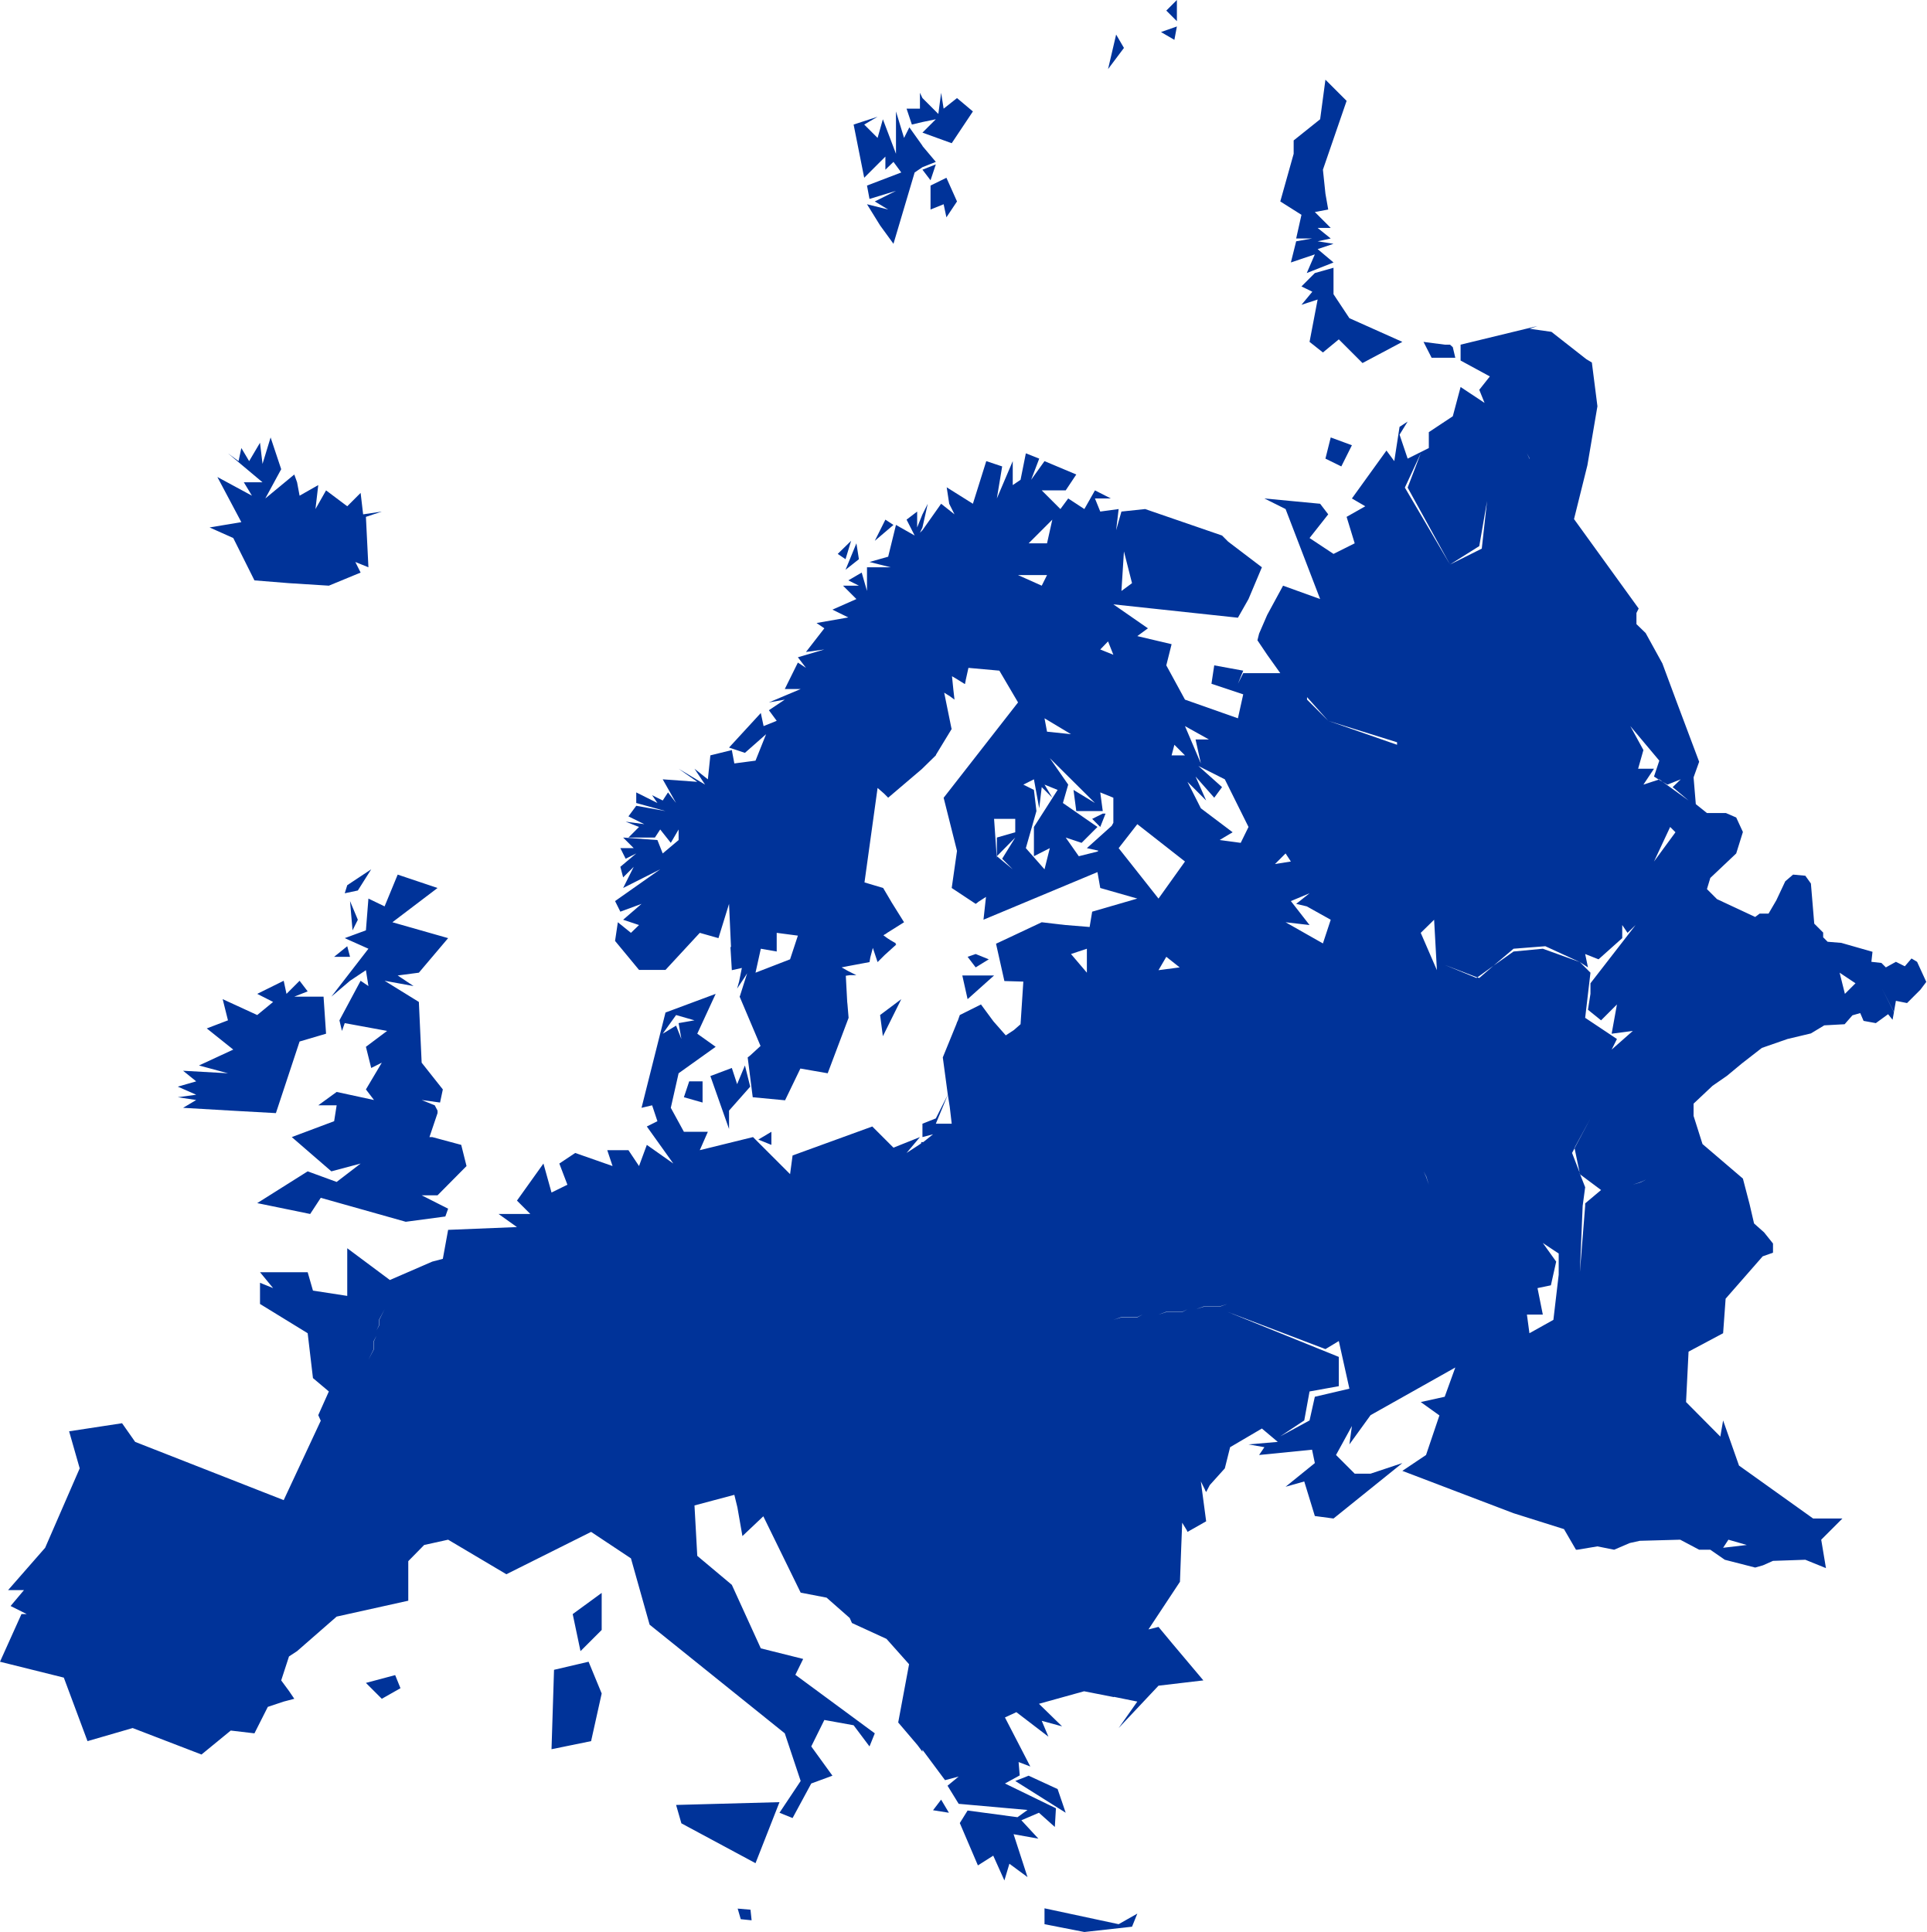
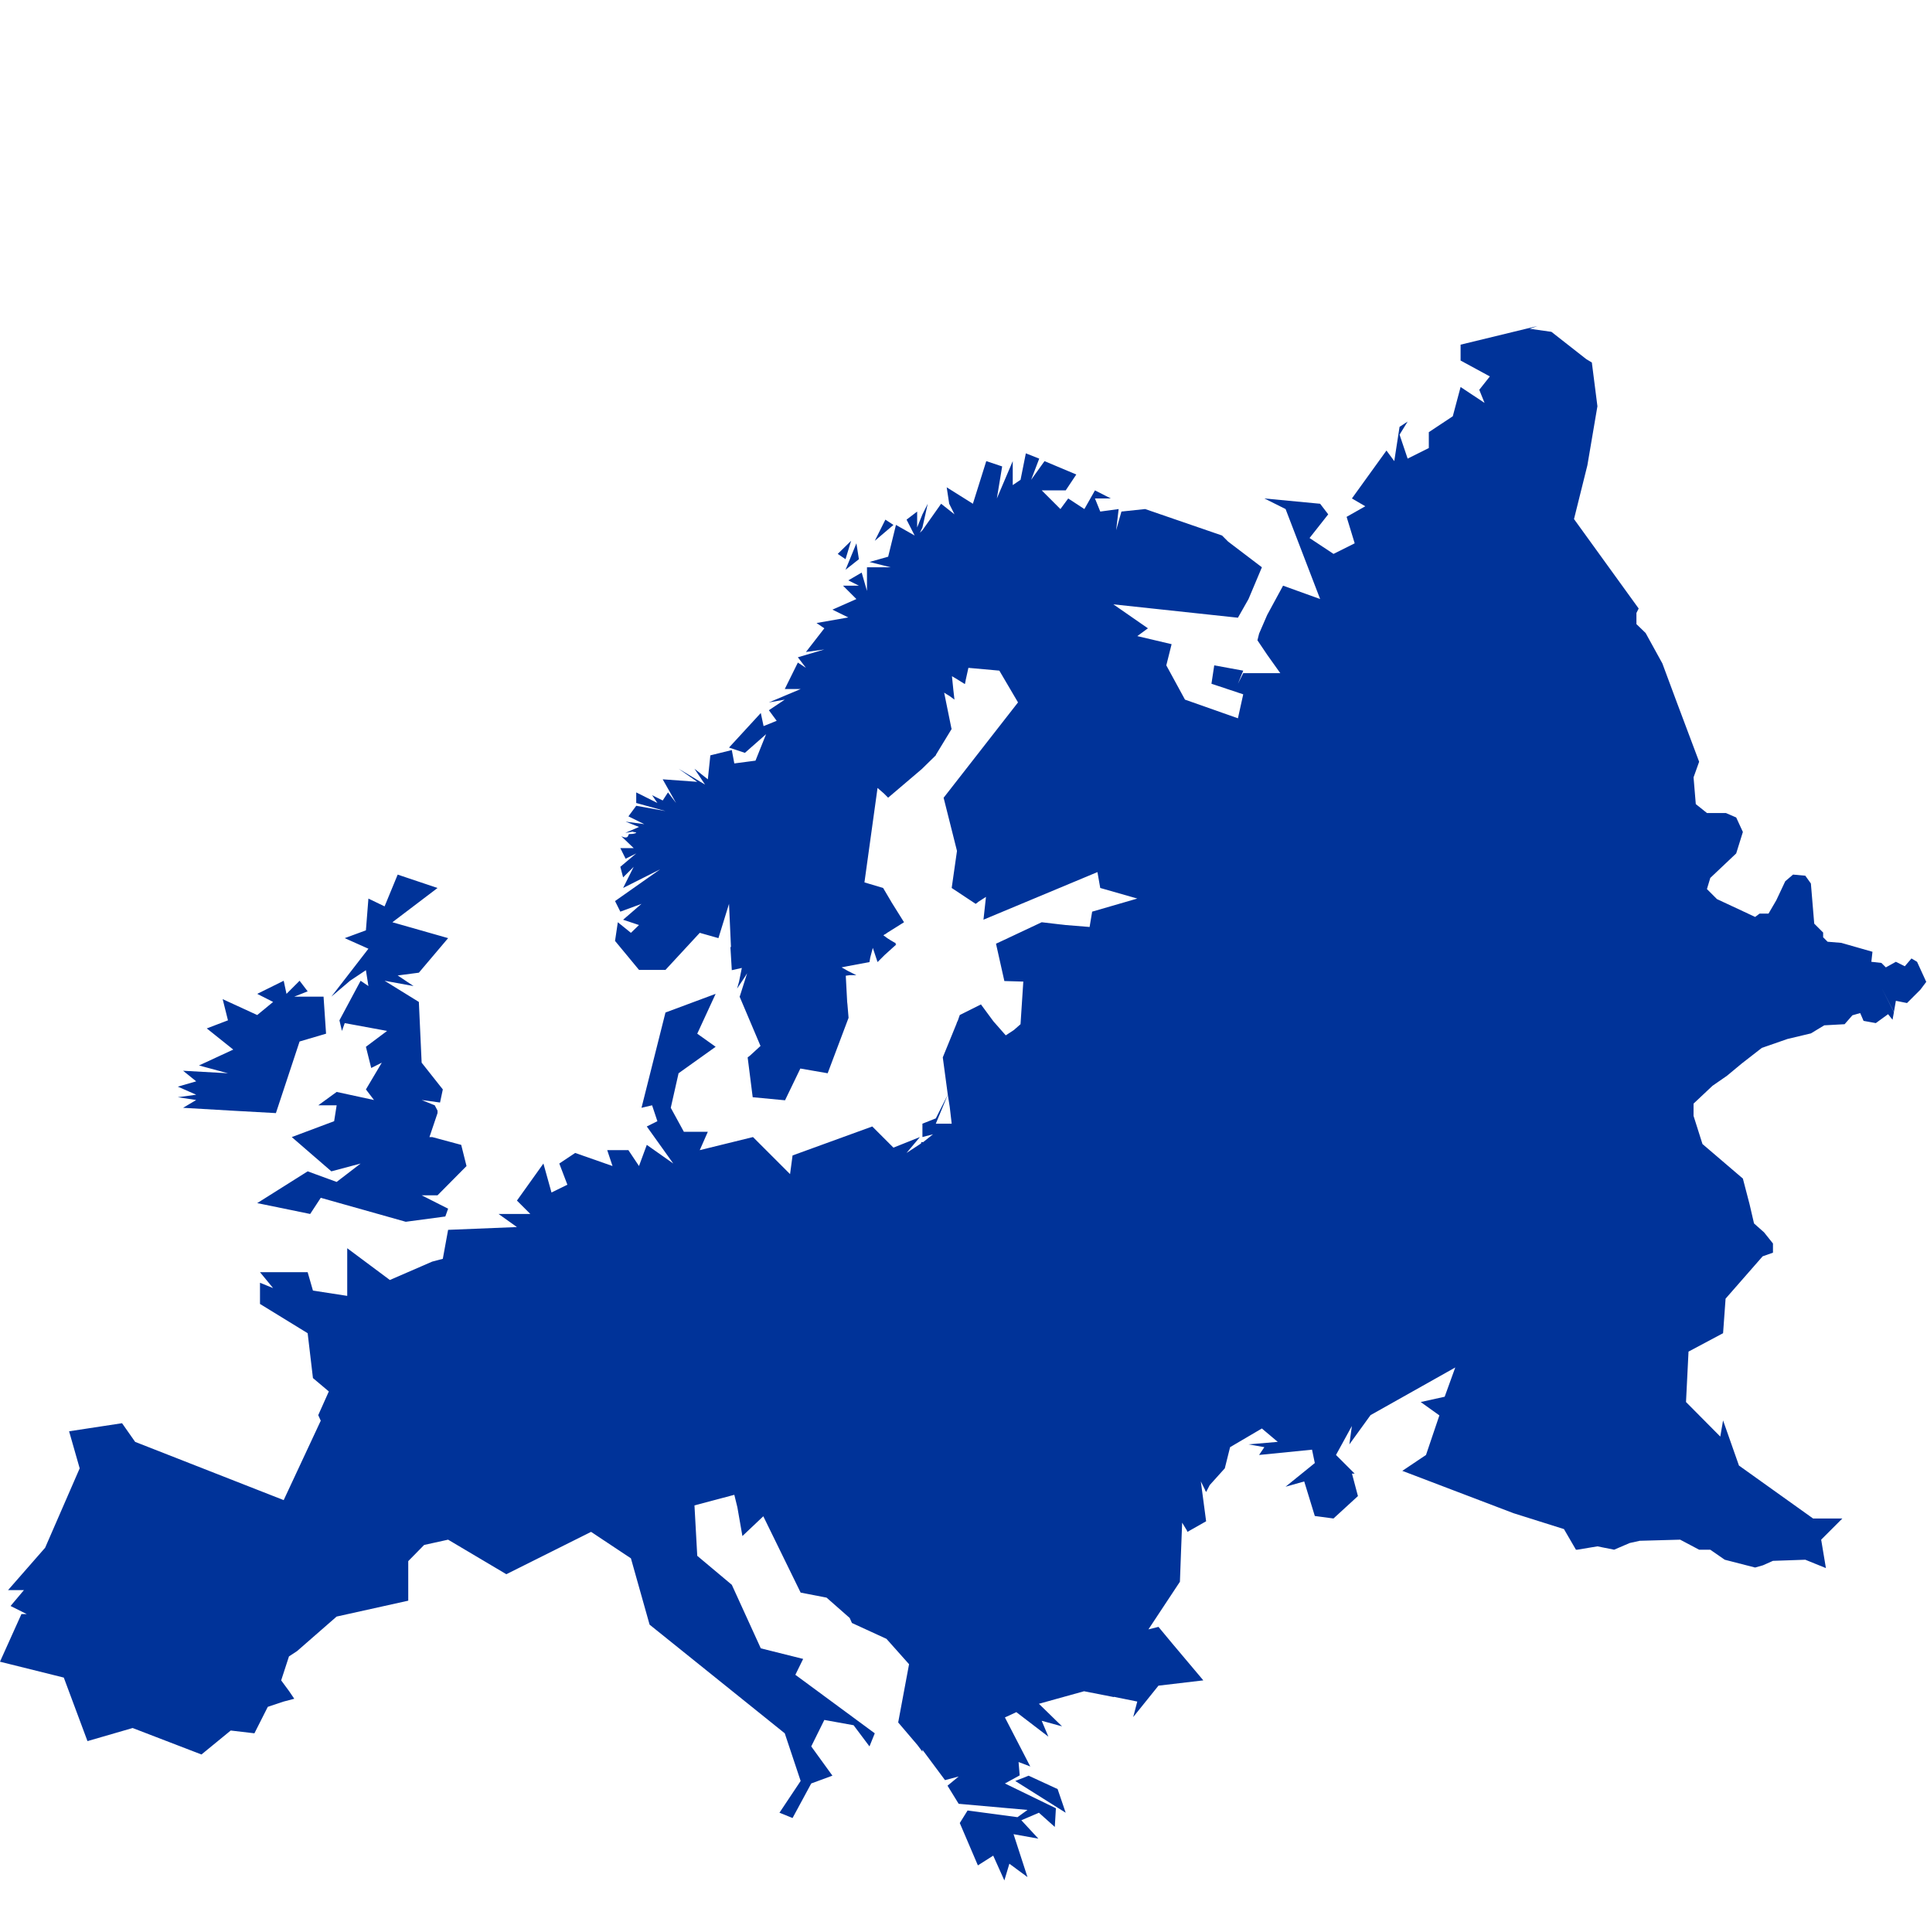
<svg xmlns="http://www.w3.org/2000/svg" width="350" height="351.114" id="svg6305" version="1.0">
  <defs id="defs6307">
    <linearGradient id="linearGradient15386">
      <stop style="stop-color:#35a5ec;stop-opacity:1" offset="0" id="stop15388" />
      <stop style="stop-color:#2681da;stop-opacity:1" offset="1" id="stop15390" />
    </linearGradient>
  </defs>
  <g id="layer1" transform="translate(426.4286,146.052)">
-     <g>
-       <path style="fill:#003399;fill-opacity:1;fill-rule:evenodd;stroke:none;stroke-width:0.2;stroke-linecap:butt;stroke-linejoin:miter;stroke-miterlimit:4;stroke-dasharray:none;stroke-opacity:1" d="M -212.59,-146.052 L -214.515,-144.128 L -213.046,-142.659 L -212.59,-142.204 L -212.59,-146.052 z M -212.59,-141.241 L -215.477,-140.229 L -213.046,-138.811 L -212.59,-141.241 z M -223.629,-139.773 L -225.098,-133.494 L -222.211,-137.342 L -223.629,-139.773 z M -185.601,-131.57 L -186.563,-124.379 L -191.374,-120.531 L -191.374,-118.101 L -193.804,-109.442 L -189.956,-107.011 L -190.918,-102.707 L -188.032,-102.707 L -190.918,-102.201 L -191.88,-98.352 L -187.525,-99.821 L -188.994,-96.428 L -184.133,-98.352 L -187.019,-100.783 L -184.133,-101.745 L -187.019,-102.201 L -184.639,-102.707 L -187.019,-104.631 L -184.639,-104.631 L -187.525,-107.518 L -185.095,-107.973 L -185.601,-110.86 L -186.057,-115.214 L -181.753,-127.722 L -185.601,-131.57 z M -259.277,-129.19 L -259.277,-126.304 L -261.708,-126.304 L -260.746,-123.417 L -258.822,-123.873 L -256.391,-124.379 L -258.822,-121.949 L -253.505,-120.025 L -249.656,-125.797 L -252.543,-128.228 L -254.973,-126.304 L -255.429,-129.19 L -255.935,-125.342 L -258.822,-128.228 L -259.277,-129.19 z M -263.632,-125.797 L -263.632,-118.101 L -266.012,-124.379 L -266.974,-120.987 L -269.405,-123.417 L -266.974,-124.835 L -271.329,-123.417 L -269.405,-113.746 L -265.556,-117.594 L -265.556,-115.214 L -264.088,-116.632 L -262.67,-114.708 L -268.898,-112.328 L -268.442,-109.897 L -263.632,-111.366 L -267.48,-109.442 L -265.05,-107.973 L -268.898,-108.935 L -266.518,-105.087 L -264.088,-101.745 L -260.239,-114.708 L -258.822,-115.67 L -256.391,-116.632 L -258.822,-119.518 L -258.822,-119.569 L -261.201,-122.911 L -262.164,-120.987 L -263.632,-125.797 z M -256.391,-116.176 L -258.822,-115.214 L -257.353,-113.29 L -256.391,-116.176 z M -254.467,-113.746 L -257.353,-112.328 L -257.353,-107.973 L -254.973,-108.935 L -254.467,-106.555 L -252.543,-109.442 L -254.467,-113.746 z M -184.133,-97.39 L -187.525,-96.428 L -189.956,-93.998 L -187.981,-93.035 L -189.956,-90.656 L -187.019,-91.618 L -188.487,-83.921 L -186.057,-81.997 L -183.17,-84.377 L -178.866,-80.072 L -171.625,-83.921 L -181.246,-88.225 L -184.133,-92.58 L -184.133,-97.39 z M -147.067,-86.807 L -161.042,-83.415 L -161.042,-80.528 L -155.725,-77.642 L -157.65,-75.211 L -156.688,-72.831 L -161.042,-75.718 L -162.46,-70.401 L -166.815,-67.515 L -166.815,-64.628 L -170.663,-62.704 L -172.132,-67.059 L -170.663,-69.439 L -172.132,-68.477 L -173.094,-62.248 L -174.512,-64.173 L -180.791,-55.463 L -178.36,-54.045 L -181.753,-52.121 L -180.284,-47.311 L -184.133,-45.386 L -188.487,-48.273 L -185.095,-52.577 L -186.563,-54.501 L -196.69,-55.463 L -192.842,-53.539 L -186.563,-37.183 L -193.298,-39.614 L -196.184,-34.297 L -197.653,-30.904 L -197.956,-29.689 L -196.184,-27.056 L -193.804,-23.714 L -195.222,-23.714 L -200.539,-23.714 L -201.501,-21.79 L -200.539,-24.17 L -205.805,-25.132 L -206.311,-21.79 L -200.539,-19.866 L -201.501,-15.511 L -211.122,-18.904 L -214.515,-25.132 L -213.552,-28.98 L -219.781,-30.449 L -217.857,-31.866 L -224.135,-36.221 L -201.501,-33.791 L -199.577,-37.183 L -197.146,-42.956 L -203.273,-47.614 L -203.425,-47.766 L -204.387,-48.728 L -218.363,-53.539 L -222.667,-53.083 L -223.629,-49.691 L -223.173,-53.539 L -226.515,-53.083 L -227.477,-55.463 L -224.591,-55.463 L -227.477,-56.932 L -229.402,-53.539 L -232.339,-55.463 L -233.756,-53.539 L -236.187,-55.969 L -237.149,-56.932 L -232.794,-56.932 L -230.87,-59.818 L -236.643,-62.248 L -239.073,-58.856 L -237.605,-62.704 L -240.035,-63.666 L -240.997,-58.856 L -242.415,-57.894 L -242.415,-62.248 L -245.302,-55.463 L -244.339,-61.286 L -247.226,-62.248 L -249.656,-54.501 L -254.416,-57.489 L -253.96,-54.501 L -252.998,-52.577 L -255.429,-54.501 L -258.822,-49.691 L -259.277,-49.235 L -258.822,-50.197 L -257.859,-54.501 L -258.822,-52.577 L -259.784,-50.197 L -259.784,-53.083 L -261.708,-51.615 L -260.239,-48.728 L -263.632,-50.653 L -265.05,-44.88 L -268.442,-43.918 L -264.594,-42.956 L -268.898,-42.956 L -268.898,-38.652 L -269.86,-41.994 L -272.291,-40.576 L -270.367,-39.614 L -273.253,-39.614 L -270.822,-37.183 L -275.177,-35.259 L -272.291,-33.841 L -278.063,-32.829 L -276.646,-31.866 L -279.988,-27.562 L -276.646,-28.018 L -281.456,-26.6 L -279.988,-24.676 L -281.456,-25.638 L -283.836,-20.828 L -280.95,-20.828 L -286.722,-18.397 L -283.836,-18.904 L -286.722,-16.979 L -285.304,-15.055 L -287.684,-14.093 L -288.191,-16.473 L -293.963,-10.194 L -291.077,-9.232 L -287.229,-12.625 L -289.153,-7.814 L -293.001,-7.308 L -293.457,-9.738 L -297.356,-8.776 L -297.812,-4.421 L -300.242,-6.346 L -298.318,-3.459 L -303.128,-6.346 L -299.736,-3.966 L -306.015,-4.421 L -303.584,-0.117 L -305.053,-2.042 L -306.015,-0.573 L -307.939,-1.535 L -306.977,-0.117 L -310.825,-2.042 L -310.825,-0.117 L -305.508,1.351 L -310.825,0.389 L -312.243,2.313 L -309.357,3.731 L -312.749,3.275 L -310.319,4.237 L -312.243,6.162 L -307.433,6.162 L -306.471,4.693 L -304.546,7.124 L -303.128,4.693 L -303.128,6.617 L -306.015,9.048 L -306.977,6.617 L -313.205,6.162 L -311.281,8.086 L -313.712,8.086 L -312.749,10.01 L -310.825,9.048 L -313.712,11.478 L -313.205,13.403 L -311.281,11.478 L -313.205,15.327 L -306.471,11.934 L -314.674,17.707 L -313.712,19.631 L -309.863,18.213 L -313.205,21.099 L -310.319,22.061 L -311.787,23.479 L -314.167,21.555 L -314.674,24.948 L -310.319,30.214 L -305.508,30.214 L -299.28,23.479 L -295.887,24.441 L -293.963,18.213 L -293.609,26.062 L -293.71,26.062 L -293.457,30.265 L -291.634,29.859 C -291.634,29.859 -291.939,31.365 -292.14,32.341 L -292.495,33.607 L -291.482,32.087 C -291.064,31.467 -290.672,30.822 -290.672,30.822 L -291.988,34.974 L -292.039,35.075 L -288.241,44.038 L -290.115,45.759 L -290.571,46.114 L -290.571,46.164 L -289.659,53.355 L -283.785,53.912 L -281,48.139 L -276.038,49 L -272.24,38.923 L -272.443,36.493 L -272.493,36.037 L -272.747,31.277 L -272.038,31.176 L -270.822,31.176 L -272.341,30.416 L -273.506,29.758 L -272.24,29.505 L -268.442,28.796 L -268.291,27.935 L -267.835,26.214 L -266.974,28.796 L -265.708,27.53 L -263.581,25.606 L -263.733,25.505 L -263.632,25.403 L -264.746,24.745 L -264.949,24.593 L -264.999,24.593 L -265.911,23.935 L -265.708,23.783 L -265.506,23.682 L -265.151,23.429 L -262.164,21.555 L -264.442,17.909 L -264.645,17.555 L -265.961,15.327 L -269.354,14.314 L -266.974,-2.852 L -265.809,-1.839 L -265.05,-1.079 L -258.923,-6.295 L -258.822,-6.396 L -256.391,-8.776 L -256.34,-8.928 L -253.505,-13.587 L -253.555,-13.688 L -254.872,-20.169 L -254.062,-19.663 L -253.96,-19.612 L -252.998,-18.904 L -253.201,-20.676 L -253.454,-23.157 L -252.846,-22.803 L -251.125,-21.739 L -251.125,-21.79 L -251.074,-21.79 L -251.023,-22.144 L -250.973,-22.296 L -250.973,-22.397 L -250.466,-24.676 L -244.846,-24.17 L -241.453,-18.397 L -254.922,-1.13 L -254.973,-1.079 L -252.543,8.592 L -253.505,15.327 L -249.15,18.213 L -248.795,17.96 L -248.745,17.909 L -248.694,17.859 L -247.276,16.947 L -247.378,17.859 L -247.732,21.099 L -247.631,21.049 L -227.022,12.441 L -226.515,15.327 L -219.781,17.251 L -227.984,19.631 L -228.44,22.365 L -228.44,22.416 L -232.794,22.061 L -233.655,21.96 L -233.706,21.96 L -237.149,21.555 L -244.036,24.796 L -245.453,25.454 L -243.934,32.239 L -240.491,32.341 L -240.997,40.088 L -242.213,41.151 L -243.681,42.114 L -245.909,39.582 L -246.061,39.379 L -248.188,36.493 L -252.036,38.417 L -252.391,39.43 L -252.543,39.734 L -252.644,40.037 L -255.125,46.114 L -254.214,52.899 L -253.859,55.127 L -253.505,58.165 L -256.391,58.165 L -254.214,52.899 L -256.391,57.203 L -258.822,58.165 L -258.822,60.596 L -256.897,60.09 L -258.67,61.507 L -258.72,61.507 L -259.024,61.507 L -259.075,61.761 L -261.708,63.482 L -259.277,60.596 L -264.088,62.52 L -267.936,58.672 L -282.418,63.938 L -282.874,67.331 L -289.609,60.596 L -299.28,62.976 L -297.812,59.634 L -302.166,59.634 L -304.546,55.279 L -303.128,49 L -296.394,44.19 L -299.736,41.81 L -296.394,34.569 L -305.508,37.961 L -309.863,55.279 L -307.939,54.823 L -306.977,57.71 L -308.901,58.672 L -304.091,65.406 L -308.901,62.014 L -310.319,65.862 L -312.243,62.976 L -316.091,62.976 L -315.129,65.862 L -321.915,63.482 L -324.801,65.406 L -323.333,69.255 L -326.219,70.673 L -327.687,65.406 L -332.498,72.141 L -330.067,74.572 L -335.84,74.572 L -332.498,76.951 L -345.005,77.458 L -345.967,82.724 L -347.891,83.23 L -355.588,86.572 L -363.335,80.8 L -363.335,89.459 L -369.564,88.497 L -370.526,85.155 L -379.185,85.155 L -376.805,88.041 L -379.185,87.079 L -379.185,90.927 L -370.526,96.244 L -369.564,104.397 L -366.677,106.827 L -368.602,111.131 L -368.146,112.144 L -374.881,126.575 L -401.87,115.992 L -404.25,112.6 L -413.871,114.068 L -411.947,120.803 L -418.225,135.234 L -424.96,142.931 L -422.074,142.931 L -424.504,145.817 L -421.567,147.286 L -422.53,147.286 L -426.429,155.945 L -414.833,158.831 L -410.529,170.376 L -402.326,167.996 L -389.818,172.807 L -384.502,168.452 L -380.197,168.958 L -377.767,164.148 L -374.881,163.186 L -372.956,162.679 L -373.918,161.261 L -375.336,159.337 L -373.918,154.982 L -372.45,154.02 L -365.26,147.741 L -352.246,144.855 L -352.246,137.665 L -349.36,134.728 L -345.005,133.766 L -334.422,140.045 L -319.028,132.348 L -311.787,137.158 L -308.395,149.21 L -283.836,168.958 L -280.95,177.617 L -284.798,183.39 L -282.418,184.352 L -279.025,178.073 L -275.177,176.655 L -279.025,171.338 L -276.646,166.528 L -271.329,167.49 L -268.442,171.338 L -267.48,168.958 L -281.912,158.324 L -280.494,155.438 L -288.191,153.514 L -293.457,141.969 L -299.736,136.703 L -300.242,127.537 L -293.001,125.613 L -292.444,127.892 L -291.533,133.107 L -287.735,129.512 L -280.95,143.387 L -276.24,144.298 L -272.038,147.995 L -271.633,148.906 L -265.354,151.792 L -261.252,156.4 L -263.227,166.983 L -259.733,171.085 L -258.822,172.3 L -258.822,171.946 L -254.72,177.465 L -252.239,176.807 L -254.264,178.478 L -252.239,181.769 L -239.732,182.883 L -241.554,184.2 L -250.618,182.985 L -252.036,185.263 L -248.745,192.96 L -245.96,191.188 L -243.934,195.694 L -243.023,192.656 L -239.732,195.087 L -242.263,187.289 L -237.757,188.099 L -240.846,184.757 L -237.655,183.39 L -234.769,185.972 L -234.567,182.579 L -243.833,178.073 L -241.149,176.604 L -241.352,174.174 L -239.225,174.984 L -243.833,166.072 L -241.757,165.11 L -235.934,169.566 L -237.149,166.68 L -233.453,167.692 L -237.655,163.591 L -229.452,161.312 L -224.034,162.375 L -224.034,162.325 L -219.781,163.186 L -223.173,167.996 L -215.932,160.299 L -207.78,159.337 L -213.451,152.603 L -215.932,149.615 L -217.755,150.071 L -212.033,141.412 L -211.831,135.892 L -211.628,130.677 L -210.767,132.095 L -210.666,132.348 L -207.273,130.424 L -208.236,123.183 L -207.476,124.702 L -207.476,124.752 L -207.273,125.107 L -206.615,123.841 L -203.881,120.803 L -202.919,116.954 L -197.146,113.562 L -194.26,115.992 L -199.577,116.448 L -196.69,116.954 L -197.653,118.372 L -188.032,117.41 L -187.525,119.841 L -192.842,124.145 L -189.449,123.183 L -187.525,129.462 L -184.133,129.917 L -171.625,119.841 L -177.398,121.765 L -180.284,121.765 L -183.677,118.372 L -180.791,113.106 L -181.246,116.448 L -177.398,111.131 L -162.004,102.472 L -163.929,107.789 L -168.283,108.751 L -164.891,111.182 L -167.321,118.372 L -171.625,121.259 L -151.421,128.955 L -142.256,131.842 L -140.079,135.589 L -139.826,135.589 L -136.18,134.981 L -133.142,135.589 L -130.306,134.373 L -128.483,133.968 L -121.141,133.766 L -117.697,135.589 L -115.672,135.589 L -113.039,137.412 L -107.519,138.829 L -106.102,138.424 L -104.279,137.614 L -98.405,137.412 L -94.658,138.931 L -95.519,133.766 L -91.67,129.917 L -96.987,129.917 L -110.456,120.296 L -113.343,112.093 L -113.849,115.03 L -120.077,108.751 L -119.622,99.586 L -113.343,96.244 L -112.887,89.965 L -106.152,82.268 L -104.279,81.61 L -104.279,79.939 L -105.899,77.914 L -107.722,76.293 L -108.532,72.799 L -109.747,68.141 L -117.09,61.862 L -118.71,56.748 L -118.71,54.52 L -115.267,51.279 L -112.634,49.456 L -109.95,47.228 L -106.304,44.392 L -101.646,42.772 L -97.392,41.759 L -94.962,40.291 L -91.265,40.088 L -89.847,38.468 L -88.429,38.063 L -87.822,39.48 L -85.594,39.886 L -83.366,38.265 L -82.556,39.278 L -82.302,37.911 L -84.48,33.607 L -82.302,37.86 L -81.948,35.835 L -79.922,36.24 L -77.492,33.809 L -76.429,32.391 L -78.1,28.745 L -79.112,28.138 L -80.328,29.556 L -81.948,28.745 L -83.771,29.758 L -84.581,28.948 L -86.404,28.745 L -86.201,26.923 L -91.873,25.302 L -94.354,25.1 L -95.164,24.289 L -95.164,23.429 L -96.784,21.808 L -97.392,14.517 L -98.405,13.099 L -100.633,12.896 L -102.051,14.112 L -103.671,17.555 L -105.089,19.985 L -106.709,19.985 L -107.519,20.593 L -114.457,17.352 L -116.28,15.529 L -115.672,13.504 L -110.963,9.048 L -109.747,5.149 L -110.963,2.516 L -112.836,1.706 L -116.28,1.706 L -118.305,0.085 L -118.71,-4.776 L -117.697,-7.612 L -121.748,-18.397 L -124.381,-25.486 L -127.42,-31.006 L -129.091,-32.626 L -129.091,-34.651 L -128.686,-35.462 L -140.433,-51.716 L -138.003,-61.489 L -136.18,-72.224 L -137.192,-80.174 L -138.205,-80.781 L -144.535,-85.744 L -148.484,-86.301 L -147.067,-86.807 z M -167.777,-83.921 L -166.308,-81.035 L -165.853,-81.035 L -162.004,-81.035 L -162.46,-82.959 L -162.966,-83.415 L -163.929,-83.415 L -167.777,-83.921 z M -377.26,-66.553 L -378.729,-61.742 L -379.185,-65.59 L -381.159,-62.248 L -382.577,-64.628 L -383.084,-62.248 L -385.008,-63.666 L -378.729,-58.4 L -382.122,-58.4 L -380.653,-55.969 L -386.932,-59.362 L -382.577,-51.159 L -388.35,-50.197 L -384.046,-48.273 L -382.122,-44.424 L -380.197,-40.576 L -373.918,-40.07 L -366.677,-39.614 L -360.905,-41.994 L -361.867,-43.918 L -359.487,-42.956 L -359.943,-52.121 L -357.056,-53.083 L -360.449,-52.577 L -360.905,-56.476 L -363.335,-54.045 L -367.184,-56.932 L -369.108,-53.539 L -368.602,-57.894 L -371.994,-55.969 L -372.45,-58.4 L -372.956,-59.818 L -378.223,-55.463 L -375.336,-60.78 L -377.26,-66.553 z M -184.639,-66.553 L -185.601,-62.704 L -182.715,-61.286 L -180.791,-65.135 L -184.639,-66.553 z M -168.283,-63.666 L -170.663,-57.438 L -162.966,-43.462 L -157.65,-46.804 L -156.232,-55.007 L -157.194,-46.349 L -162.966,-43.462 L -171.17,-57.438 L -168.283,-63.666 z M -148.991,-63.666 L -148.484,-62.704 L -148.535,-62.704 L -148.991,-63.666 z M -265.556,-51.615 L -267.48,-47.766 L -264.088,-50.653 L -265.556,-51.615 z M -235.225,-51.615 L -236.187,-47.311 L -239.529,-47.311 L -235.225,-51.615 z M -271.784,-47.766 L -274.215,-45.386 L -272.797,-44.424 L -271.784,-47.766 z M -270.822,-47.311 L -272.797,-42.5 L -270.367,-44.424 L -270.822,-47.311 z M -222.211,-45.842 L -220.743,-40.07 L -222.667,-38.652 L -222.211,-45.842 z M -241.453,-41.538 L -236.187,-41.538 L -237.149,-39.614 L -241.453,-41.538 z M -225.098,-29.487 L -224.135,-27.056 L -226.515,-28.018 L -225.098,-29.487 z M -188.943,-19.359 L -185.095,-15.055 L -172.587,-11.156 L -172.587,-10.7 L -185.095,-15.055 L -188.943,-18.904 L -188.943,-19.359 z M -236.643,-15.511 L -231.832,-12.625 L -236.187,-13.08 L -236.643,-15.511 z M -211.122,-14.093 L -206.767,-11.662 L -209.198,-11.662 L -208.236,-7.308 L -211.122,-14.093 z M -130.205,-14.093 L -124.938,-7.814 L -125.9,-4.928 L -125.04,-4.371 L -124.938,-4.421 L -124.331,-3.966 L -123.47,-3.459 L -121.039,-4.421 L -122.508,-3.004 L -119.622,-0.573 L -124.331,-3.966 L -125.04,-4.371 L -127.825,-3.459 L -125.9,-6.346 L -128.787,-6.346 L -127.825,-9.738 L -130.205,-14.093 z M -213.046,-10.7 L -211.122,-8.776 L -213.552,-8.776 L -213.046,-10.7 z M -235.681,-8.27 L -227.477,-0.117 L -231.376,-2.497 L -230.87,1.351 L -226.06,1.351 L -226.515,-2.042 L -224.135,-1.079 L -224.135,3.478 L -224.439,4.035 L -228.946,8.086 L -226.87,8.541 L -226.971,8.693 L -230.414,9.554 L -232.794,6.162 L -229.908,7.124 L -227.022,4.237 L -233.301,-0.117 L -232.339,-3.459 L -235.681,-8.27 z M -208.691,-6.852 L -203.881,-4.421 L -199.577,4.237 L -200.995,7.124 L -204.843,6.617 L -202.463,5.199 L -208.236,0.845 L -210.666,-3.966 L -207.273,-0.573 L -209.198,-4.928 L -205.805,-1.079 L -204.387,-3.004 L -208.691,-6.852 z M -238.567,-4.421 L -237.605,0.845 L -237.149,-3.004 L -235.225,-1.079 L -236.643,-3.459 L -234.263,-2.497 L -238.567,4.237 L -238.567,9.554 L -235.681,8.086 L -236.643,11.934 L -240.035,8.086 L -238.111,1.351 L -238.567,-2.497 L -240.491,-3.459 L -238.567,-4.421 z M -226.06,1.807 L -227.984,2.769 L -226.515,4.237 L -225.553,1.807 L -226.06,1.807 z M -245.808,2.769 L -241.96,2.769 L -241.96,5.199 L -245.302,6.162 L -245.302,9.554 L -241.96,6.162 L -244.339,10.01 L -242.415,11.934 L -245.302,9.554 L -245.302,10.01 L -245.808,2.769 z M -219.781,3.731 L -211.122,10.516 L -215.932,17.251 L -223.173,8.086 L -219.781,3.731 z M -122.964,4.237 L -122.001,5.199 L -125.9,10.516 L -122.964,4.237 z M -192.842,9.048 L -191.88,10.516 L -194.766,10.972 L -192.842,9.048 z M -358.981,11.934 L -363.335,14.82 L -363.791,16.289 L -361.411,15.783 L -358.981,11.934 z M -354.17,12.896 L -356.55,18.669 L -359.487,17.251 L -359.943,23.024 L -363.791,24.441 L -359.487,26.366 L -366.222,35.075 L -362.829,32.189 L -359.943,30.265 L -359.487,33.151 L -360.905,32.189 L -364.753,39.379 L -364.297,41.303 L -363.791,39.886 L -356.094,41.303 L -359.943,44.19 L -358.981,48.038 L -357.056,47.076 L -359.943,51.937 L -358.474,53.861 L -365.26,52.393 L -368.602,54.823 L -365.26,54.823 L -365.715,57.71 L -373.412,60.596 L -366.222,66.824 L -360.905,65.406 L -365.26,68.748 L -370.526,66.824 L -379.691,72.597 L -370.07,74.572 L -368.146,71.635 L -352.702,75.989 L -345.511,75.027 L -345.005,73.61 L -349.815,71.179 L -346.929,71.179 L -341.663,65.862 L -342.625,62.014 L -347.891,60.596 L -348.398,60.596 L -346.929,56.241 L -346.929,55.785 L -347.436,54.823 L -349.815,53.861 L -346.473,54.317 L -345.967,51.937 L -349.815,47.076 L -350.322,36.037 L -356.55,32.189 L -351.284,33.151 L -354.17,31.227 L -350.322,30.72 L -345.005,24.441 L -355.132,21.555 L -346.929,15.327 L -354.17,12.896 z M -188.487,16.289 L -190.918,18.213 L -188.994,18.669 L -184.639,21.099 L -186.057,25.403 L -192.842,21.555 L -188.487,22.061 L -191.88,17.707 L -188.487,16.289 z M -362.829,17.707 L -362.373,23.024 L -361.411,21.099 L -362.829,17.707 z M -165.853,21.099 L -165.346,30.265 L -168.283,23.479 L -165.853,21.099 z M -131.673,22.061 L -130.711,23.479 L -129.243,22.061 L -137.446,32.645 L -137.446,34.569 L -137.901,37.455 L -135.521,39.379 L -132.635,36.493 L -133.597,41.81 L -129.749,41.303 L -133.597,44.696 L -132.635,42.772 L -138.408,38.923 L -137.446,30.72 L -139.37,28.796 L -146.104,26.366 L -151.421,26.872 L -155.067,29.454 L -157.65,31.682 L -158.004,31.581 L -158.156,31.682 L -163.929,29.303 L -158.004,31.581 L -155.067,29.454 L -151.421,26.366 L -145.649,25.91 L -139.37,28.796 L -137.901,29.758 L -138.408,27.328 L -135.977,28.29 L -131.673,24.441 L -131.673,22.061 z M -285.304,23.479 L -281.456,23.986 L -282.874,28.29 L -289.153,30.72 L -288.191,26.366 L -285.304,26.872 L -285.304,23.479 z M -363.335,25.91 L -365.715,27.834 L -362.829,27.834 L -363.335,25.91 z M -228.946,26.366 L -228.946,30.72 L -231.832,27.328 L -228.946,26.366 z M -249.15,27.328 L -250.618,27.834 L -249.15,29.758 L -246.77,28.29 L -249.15,27.328 z M -214.515,27.834 L -212.084,29.758 L -215.932,30.265 L -214.515,27.834 z M -92.177,30.72 L -89.29,32.645 L -91.214,34.569 L -92.177,30.72 z M -251.58,31.227 L -250.618,35.531 L -245.808,31.227 L -251.58,31.227 z M -374.881,32.189 L -379.691,34.569 L -376.805,36.037 L -379.691,38.417 L -385.97,35.531 L -385.008,39.379 L -388.856,40.848 L -384.046,44.696 L -390.274,47.582 L -385.008,49 L -393.16,48.544 L -390.78,50.469 L -394.122,51.431 L -390.78,52.899 L -394.122,53.355 L -390.78,53.861 L -393.16,55.279 L -384.502,55.785 L -376.298,56.241 L -371.994,43.228 L -367.184,41.81 L -367.64,35.075 L -372.956,35.075 L -370.526,34.113 L -371.994,32.189 L -374.374,34.569 L -374.881,32.189 z M -262.67,35.531 L -266.518,38.417 L -266.012,42.265 L -262.67,35.531 z M -303.584,38.417 L -300.242,39.379 L -303.128,39.886 L -302.622,42.772 L -303.584,40.341 L -306.015,41.81 L -303.584,38.417 z M -291.077,47.582 L -292.495,50.975 L -293.457,48.038 L -297.356,49.506 L -293.963,59.127 L -293.963,55.785 L -290.115,51.431 L -291.077,47.582 z M -301.204,50.469 L -302.166,53.355 L -298.774,54.317 L -298.774,50.469 L -301.204,50.469 z M -137.446,57.203 L -140.332,62.621 L -139.42,67.027 L -139.319,67.381 L -135.521,70.217 L -138.408,72.647 L -138.408,73.103 L -139.37,85.155 L -138.863,73.103 L -138.408,69.71 L -139.319,67.381 L -139.37,67.331 L -139.42,67.027 L -140.788,63.482 L -140.332,62.621 L -140.332,62.52 L -137.446,57.203 z M -286.267,59.634 L -288.646,61.052 L -286.267,62.014 L -286.267,59.634 z M -167.777,66.824 L -167.271,67.786 L -166.815,69.255 L -167.321,67.786 L -167.777,66.824 z M -127.318,68.293 L -128.28,68.799 L -129.749,69.255 L -128.28,68.748 L -127.318,68.293 z M -146.104,79.838 L -143.218,81.762 L -143.218,85.61 L -144.18,93.813 L -148.535,96.244 L -148.991,92.851 L -146.104,92.851 L -147.067,88.041 L -144.636,87.535 L -143.674,83.23 L -146.104,79.838 z M -203.425,90.927 L -204.843,91.434 L -207.729,91.434 L -209.198,91.889 L -207.729,91.383 L -204.843,91.383 L -203.425,90.927 z M -356.55,91.889 L -357.512,93.813 L -357.512,94.776 L -358.019,95.738 L -357.563,94.776 L -357.563,93.813 L -356.55,91.889 z M -210.666,91.889 L -211.628,92.396 L -214.515,92.396 L -215.932,92.851 L -214.515,92.345 L -211.628,92.345 L -210.666,91.889 z M -203.425,92.345 L -185.601,99.13 L -183.17,97.662 L -181.246,106.321 L -187.525,107.789 L -188.487,112.093 L -193.804,114.98 L -189.449,112.093 L -188.487,106.827 L -183.17,105.865 L -183.17,100.548 L -203.425,92.345 z M -218.819,92.851 L -219.781,93.358 L -222.667,93.358 L -224.135,93.813 L -222.667,93.307 L -219.781,93.307 L -218.819,92.851 z M -358.019,96.7 L -358.474,97.662 L -358.474,99.13 L -359.487,101.055 L -358.525,99.13 L -358.525,97.662 L -358.019,96.7 z M -112.381,133.766 L -109.039,134.728 L -113.343,135.234 L -112.381,133.766 z M -317.104,143.437 L -322.37,147.286 L -320.953,154.02 L -317.104,150.172 L -317.104,143.437 z M -319.484,155.945 L -325.763,157.413 L -326.219,171.844 L -319.028,170.376 L -317.104,161.717 L -319.484,155.945 z M -354.626,158.375 L -359.943,159.793 L -357.056,162.679 L -353.664,160.755 L -354.626,158.375 z M -239.529,176.655 L -241.96,177.617 L -232.794,183.39 L -234.263,179.085 L -239.529,176.655 z M -255.429,181.01 L -256.897,182.934 L -254.011,183.39 L -255.429,181.01 z M -284.798,181.465 L -303.584,181.972 L -302.622,185.314 L -289.153,192.555 L -284.798,181.465 z M -236.643,200.758 L -236.643,203.644 L -229.402,205.062 L -220.743,204.1 L -219.781,201.72 L -223.173,203.644 L -236.643,200.758 z M -292.394,200.809 L -291.837,202.733 L -289.862,202.935 L -290.064,201.011 L -292.394,200.809 z" id="path4103" />
+     <g id="g11">
+       <path style="fill:#003399;fill-opacity:1;fill-rule:evenodd;stroke:none" d="m -147.067,-86.807 -13.976,3.393 0,2.886 5.317,2.886 -1.924,2.431 0.962,2.38 -4.355,-2.886 -1.418,5.317 -4.355,2.886 0,2.886 -3.848,1.924 -1.468,-4.355 1.468,-2.38 -1.468,0.962 -0.962,6.228 -1.418,-1.924 -6.279,8.709 2.431,1.418 -3.393,1.924 1.468,4.81 -3.848,1.924 -4.355,-2.886 3.393,-4.304 -1.468,-1.924 -10.127,-0.962 3.848,1.924 6.279,16.356 -6.735,-2.431 -2.886,5.317 -1.468,3.393 -0.304,1.215 1.772,2.633 2.38,3.342 -1.418,0 -5.317,0 -0.962,1.924 0.962,-2.38 -5.266,-0.962 -0.506,3.342 5.773,1.924 -0.962,4.355 -9.621,-3.393 -3.393,-6.228 0.962,-3.848 -6.228,-1.468 1.924,-1.418 -6.279,-4.355 22.635,2.431 1.924,-3.393 2.431,-5.773 -6.127,-4.659 -0.152,-0.152 -0.962,-0.962 -13.976,-4.81 -4.304,0.456 -0.962,3.393 0.456,-3.848 -3.342,0.456 -0.962,-2.38 2.886,0 -2.886,-1.468 -1.924,3.393 -2.937,-1.924 -1.418,1.924 -2.431,-2.431 -0.962,-0.962 4.355,0 1.924,-2.886 -5.773,-2.431 -2.431,3.393 1.468,-3.848 -2.431,-0.962 -0.962,4.81 -1.418,0.962 0,-4.355 -2.886,6.785 0.962,-5.823 -2.886,-0.962 -2.431,7.747 -4.76,-2.988 0.456,2.988 0.962,1.924 -2.431,-1.924 -3.393,4.81 -0.456,0.456 0.456,-0.962 0.962,-4.304 -0.962,1.924 -0.962,2.38 0,-2.886 -1.924,1.468 1.468,2.886 -3.393,-1.924 -1.418,5.773 -3.393,0.962 3.848,0.962 -4.304,0 0,4.304 -0.962,-3.342 -2.431,1.418 1.924,0.962 -2.886,0 2.431,2.431 -4.355,1.924 2.886,1.418 -5.773,1.013 1.418,0.962 -3.342,4.304 3.342,-0.456 -4.81,1.418 1.468,1.924 -1.468,-0.962 -2.38,4.81 2.886,0 -5.773,2.431 2.886,-0.506 -2.886,1.924 1.418,1.924 -2.38,0.962 -0.506,-2.38 -5.773,6.279 2.886,0.962 3.848,-3.393 -1.924,4.81 -3.848,0.506 -0.456,-2.431 -3.899,0.962 -0.456,4.355 -2.431,-1.924 1.924,2.886 -4.81,-2.886 3.393,2.38 -6.279,-0.456 2.431,4.304 -1.468,-1.924 -0.962,1.468 -1.924,-0.962 0.962,1.418 -3.848,-1.924 0,1.924 5.317,1.468 -5.317,-0.962 -1.418,1.924 2.886,1.418 -3.393,-0.456 2.431,0.962 -2.487,1.08 c 1.35,-0.213 1.517,-0.271 1.599,-0.26 0.083,0.011 -0.714,0.09 0.303,0.152 -0.004,0.151 0.242,0.062 -0.135,0.186 -0.755,0.248 -1.041,0.013 -1.166,0.228 -0.125,0.215 -0.09,0.88 -1.329,0.304 l 2.252,2.159 -2.431,0 0.962,1.924 1.924,-0.962 -2.886,2.431 0.506,1.924 1.924,-1.924 -1.924,3.848 6.735,-3.393 -8.203,5.773 0.962,1.924 3.848,-1.418 -3.342,2.886 2.886,0.962 -1.468,1.418 -2.38,-1.924 -0.506,3.393 4.355,5.266 4.81,0 6.228,-6.735 3.393,0.962 1.924,-6.228 0.354,7.849 -0.101,0 0.253,4.203 1.823,-0.405 c 0,0 -0.305,1.506 -0.506,2.481 l -0.354,1.266 1.013,-1.519 c 0.418,-0.621 0.81,-1.266 0.81,-1.266 l -1.317,4.152 -0.051,0.101 3.798,8.963 -1.874,1.722 -0.456,0.354 0,0.051 0.911,7.19 5.874,0.557 2.785,-5.773 4.962,0.861 3.798,-10.077 -0.203,-2.431 -0.051,-0.456 -0.253,-4.76 0.709,-0.101 1.215,0 -1.519,-0.76 -1.165,-0.658 1.266,-0.253 3.798,-0.709 0.152,-0.861 0.456,-1.722 0.861,2.582 1.266,-1.266 2.127,-1.924 -0.152,-0.101 0.101,-0.101 -1.114,-0.658 -0.203,-0.152 -0.051,0 -0.911,-0.658 0.203,-0.152 0.203,-0.101 0.354,-0.253 2.988,-1.874 -2.279,-3.646 -0.203,-0.354 -1.317,-2.228 -3.393,-1.013 2.38,-17.166 1.165,1.013 0.76,0.76 6.127,-5.216 0.101,-0.101 2.431,-2.38 0.051,-0.152 2.836,-4.659 -0.051,-0.101 -1.317,-6.481 0.81,0.506 0.101,0.051 0.962,0.709 -0.203,-1.772 -0.253,-2.481 0.608,0.354 1.722,1.063 0,-0.051 0.051,0 0.051,-0.354 0.051,-0.152 0,-0.101 0.506,-2.279 5.621,0.506 3.393,5.773 -13.469,17.267 -0.051,0.051 2.431,9.672 -0.962,6.735 4.355,2.886 0.354,-0.253 0.051,-0.051 0.051,-0.051 1.418,-0.911 -0.101,0.911 -0.354,3.241 0.101,-0.051 20.609,-8.608 0.506,2.886 6.735,1.924 -8.203,2.38 -0.456,2.734 0,0.051 -4.355,-0.354 -0.861,-0.101 -0.051,0 -3.443,-0.405 -6.887,3.241 -1.418,0.658 1.519,6.785 3.443,0.101 -0.506,7.747 -1.215,1.063 -1.468,0.962 -2.228,-2.532 -0.152,-0.203 -2.127,-2.886 -3.848,1.924 -0.354,1.013 -0.152,0.304 -0.101,0.304 -2.481,6.076 0.911,6.785 0.354,2.228 0.354,3.038 -2.886,0 2.177,-5.266 -2.177,4.304 -2.431,0.962 0,2.431 1.924,-0.506 -1.772,1.418 -0.051,0 -0.304,0 -0.051,0.253 -2.633,1.722 2.431,-2.886 -4.81,1.924 -3.848,-3.848 -14.482,5.266 -0.456,3.393 -6.735,-6.735 -9.672,2.38 1.468,-3.342 -4.355,0 -2.38,-4.355 1.418,-6.279 6.735,-4.81 -3.342,-2.38 3.342,-7.241 -9.115,3.393 -4.355,17.318 1.924,-0.456 0.962,2.886 -1.924,0.962 4.81,6.735 -4.81,-3.393 -1.418,3.848 -1.924,-2.886 -3.848,0 0.962,2.886 -6.785,-2.38 -2.886,1.924 1.468,3.848 -2.886,1.418 -1.468,-5.266 -4.81,6.735 2.431,2.431 -5.773,0 3.342,2.38 -12.507,0.506 -0.962,5.266 -1.924,0.506 -7.697,3.342 -7.747,-5.773 0,8.659 -6.228,-0.962 -0.962,-3.342 -8.659,0 2.38,2.886 -2.38,-0.962 0,3.848 8.659,5.317 0.962,8.153 2.886,2.431 -1.924,4.304 0.456,1.013 -6.735,14.431 -26.989,-10.583 -2.38,-3.393 -9.621,1.468 1.924,6.735 -6.279,14.431 -6.735,7.697 2.886,0 -2.431,2.886 2.937,1.468 -0.962,0 -3.899,8.659 11.596,2.886 4.304,11.545 8.203,-2.38 12.507,4.81 5.317,-4.355 4.304,0.506 2.431,-4.81 2.886,-0.962 1.924,-0.506 -0.962,-1.418 -1.418,-1.924 1.418,-4.355 1.468,-0.962 7.19,-6.279 13.014,-2.886 0,-7.19 2.886,-2.937 4.355,-0.962 10.583,6.279 15.394,-7.697 7.241,4.81 3.393,12.052 24.559,19.748 2.886,8.659 -3.848,5.773 2.38,0.962 3.393,-6.279 3.848,-1.418 -3.848,-5.317 2.38,-4.81 5.317,0.962 2.886,3.848 0.962,-2.38 -14.431,-10.634 1.418,-2.886 -7.697,-1.924 -5.266,-11.545 -6.279,-5.266 -0.506,-9.165 7.241,-1.924 0.557,2.279 0.911,5.216 3.798,-3.595 6.785,13.874 4.709,0.911 4.203,3.696 0.405,0.911 6.279,2.886 4.102,4.608 -1.975,10.583 3.494,4.102 0.911,1.215 0,-0.354 4.102,5.519 2.481,-0.658 -2.025,1.671 2.025,3.291 12.507,1.114 -1.823,1.317 -9.064,-1.215 -1.418,2.279 3.291,7.697 2.785,-1.772 2.025,4.507 0.911,-3.038 3.291,2.431 -2.532,-7.798 4.507,0.81 -3.089,-3.342 3.19,-1.367 2.886,2.582 0.203,-3.393 -9.267,-4.507 2.684,-1.468 -0.203,-2.431 2.127,0.81 -4.608,-8.912 2.076,-0.962 5.823,4.456 -1.215,-2.886 3.696,1.013 -4.203,-4.102 8.203,-2.279 5.418,1.063 0,-0.051 4.253,0.861 -0.74,2.821 4.589,-5.708 8.152,-0.962 -5.671,-6.735 -2.481,-2.988 -1.823,0.456 5.722,-8.659 0.203,-5.519 0.203,-5.216 0.861,1.418 0.101,0.253 3.393,-1.924 -0.962,-7.241 0.76,1.519 0,0.051 0.203,0.354 0.658,-1.266 2.734,-3.038 0.962,-3.848 5.773,-3.393 2.886,2.431 -5.317,0.456 2.886,0.506 -0.962,1.418 9.621,-0.962 0.506,2.431 -5.317,4.304 3.393,-0.962 1.924,6.279 3.393,0.456 4.443,-4.075 -1.084,-4.077 0.489,0 -3.393,-3.393 2.886,-5.266 -0.456,3.342 3.848,-5.317 15.394,-8.659 -1.924,5.317 -4.355,0.962 3.393,2.431 -2.431,7.19 -4.304,2.886 20.204,7.697 9.165,2.886 2.177,3.747 0.253,0 3.646,-0.608 3.038,0.608 2.836,-1.215 1.823,-0.405 7.342,-0.203 3.443,1.823 2.025,0 2.633,1.823 5.519,1.418 1.418,-0.405 1.823,-0.81 5.874,-0.203 3.747,1.519 -0.861,-5.165 3.848,-3.848 -5.317,0 -13.469,-9.621 -2.886,-8.203 -0.506,2.937 -6.228,-6.279 0.456,-9.165 6.279,-3.342 0.456,-6.279 6.735,-7.697 1.874,-0.658 0,-1.671 -1.62,-2.025 -1.823,-1.62 -0.81,-3.494 -1.215,-4.659 -7.342,-6.279 -1.62,-5.114 0,-2.228 3.443,-3.241 2.633,-1.823 2.684,-2.228 3.646,-2.836 4.659,-1.62 4.253,-1.013 2.431,-1.468 3.696,-0.203 1.418,-1.62 1.418,-0.405 0.608,1.418 2.228,0.405 2.228,-1.62 0.81,1.013 0.253,-1.367 -2.177,-4.304 2.177,4.253 0.354,-2.025 2.025,0.405 2.431,-2.431 1.063,-1.418 -1.671,-3.646 -1.013,-0.608 -1.215,1.418 -1.62,-0.81 -1.823,1.013 -0.81,-0.81 -1.823,-0.203 0.203,-1.823 -5.671,-1.62 -2.481,-0.203 -0.81,-0.81 0,-0.861 -1.62,-1.62 -0.608,-7.292 -1.013,-1.418 -2.228,-0.203 -1.418,1.215 -1.62,3.443 -1.418,2.431 -1.62,0 -0.81,0.608 -6.937,-3.241 -1.823,-1.823 0.608,-2.025 4.709,-4.456 1.215,-3.899 -1.215,-2.633 -1.874,-0.81 -3.443,0 -2.025,-1.62 -0.405,-4.861 1.013,-2.836 -4.051,-10.786 -2.633,-7.089 -3.038,-5.519 -1.671,-1.62 0,-2.025 0.405,-0.81 -11.748,-16.254 2.431,-9.773 1.823,-10.735 -1.013,-7.95 -1.013,-0.608 -6.33,-4.962 -3.95,-0.557 z m -118.49,35.192 -1.924,3.848 3.393,-2.886 z m -6.228,3.848 -2.431,2.38 1.418,0.962 z m 0.962,0.456 -1.975,4.81 2.431,-1.924 z m -83.348,60.207 -2.38,5.773 -2.937,-1.418 -0.456,5.773 -3.848,1.418 4.304,1.924 -6.735,8.709 3.393,-2.886 2.886,-1.924 0.456,2.886 -1.418,-0.962 -3.848,7.19 0.456,1.924 0.506,-1.418 7.697,1.418 -3.848,2.886 0.962,3.848 1.924,-0.962 -2.886,4.861 1.468,1.924 -6.785,-1.468 -3.342,2.431 3.342,0 -0.456,2.886 -7.697,2.886 7.19,6.228 5.317,-1.418 -4.355,3.342 -5.266,-1.924 -9.165,5.773 9.621,1.975 1.924,-2.937 15.444,4.355 7.19,-0.962 0.506,-1.418 -4.81,-2.431 2.886,0 5.266,-5.317 -0.962,-3.848 -5.266,-1.418 -0.506,0 1.468,-4.355 0,-0.456 -0.506,-0.962 -2.38,-0.962 3.342,0.456 0.506,-2.38 -3.848,-4.861 -0.506,-11.039 -6.228,-3.848 5.266,0.962 -2.886,-1.924 3.848,-0.506 5.317,-6.279 -10.127,-2.886 8.203,-6.228 z m -20.71,19.293 -4.81,2.38 2.886,1.468 -2.886,2.38 -6.279,-2.886 0.962,3.848 -3.848,1.468 4.81,3.848 -6.228,2.886 5.266,1.418 -8.152,-0.456 2.38,1.924 -3.342,0.962 3.342,1.468 -3.342,0.456 3.342,0.506 -2.38,1.418 8.659,0.506 8.203,0.456 4.304,-13.014 4.81,-1.418 -0.456,-6.735 -5.317,0 2.431,-0.962 -1.468,-1.924 -2.38,2.38 z m 135.352,144.466 -2.431,0.962 9.165,5.773 -1.468,-4.304 z" id="path4103" />
    </g>
  </g>
</svg>
